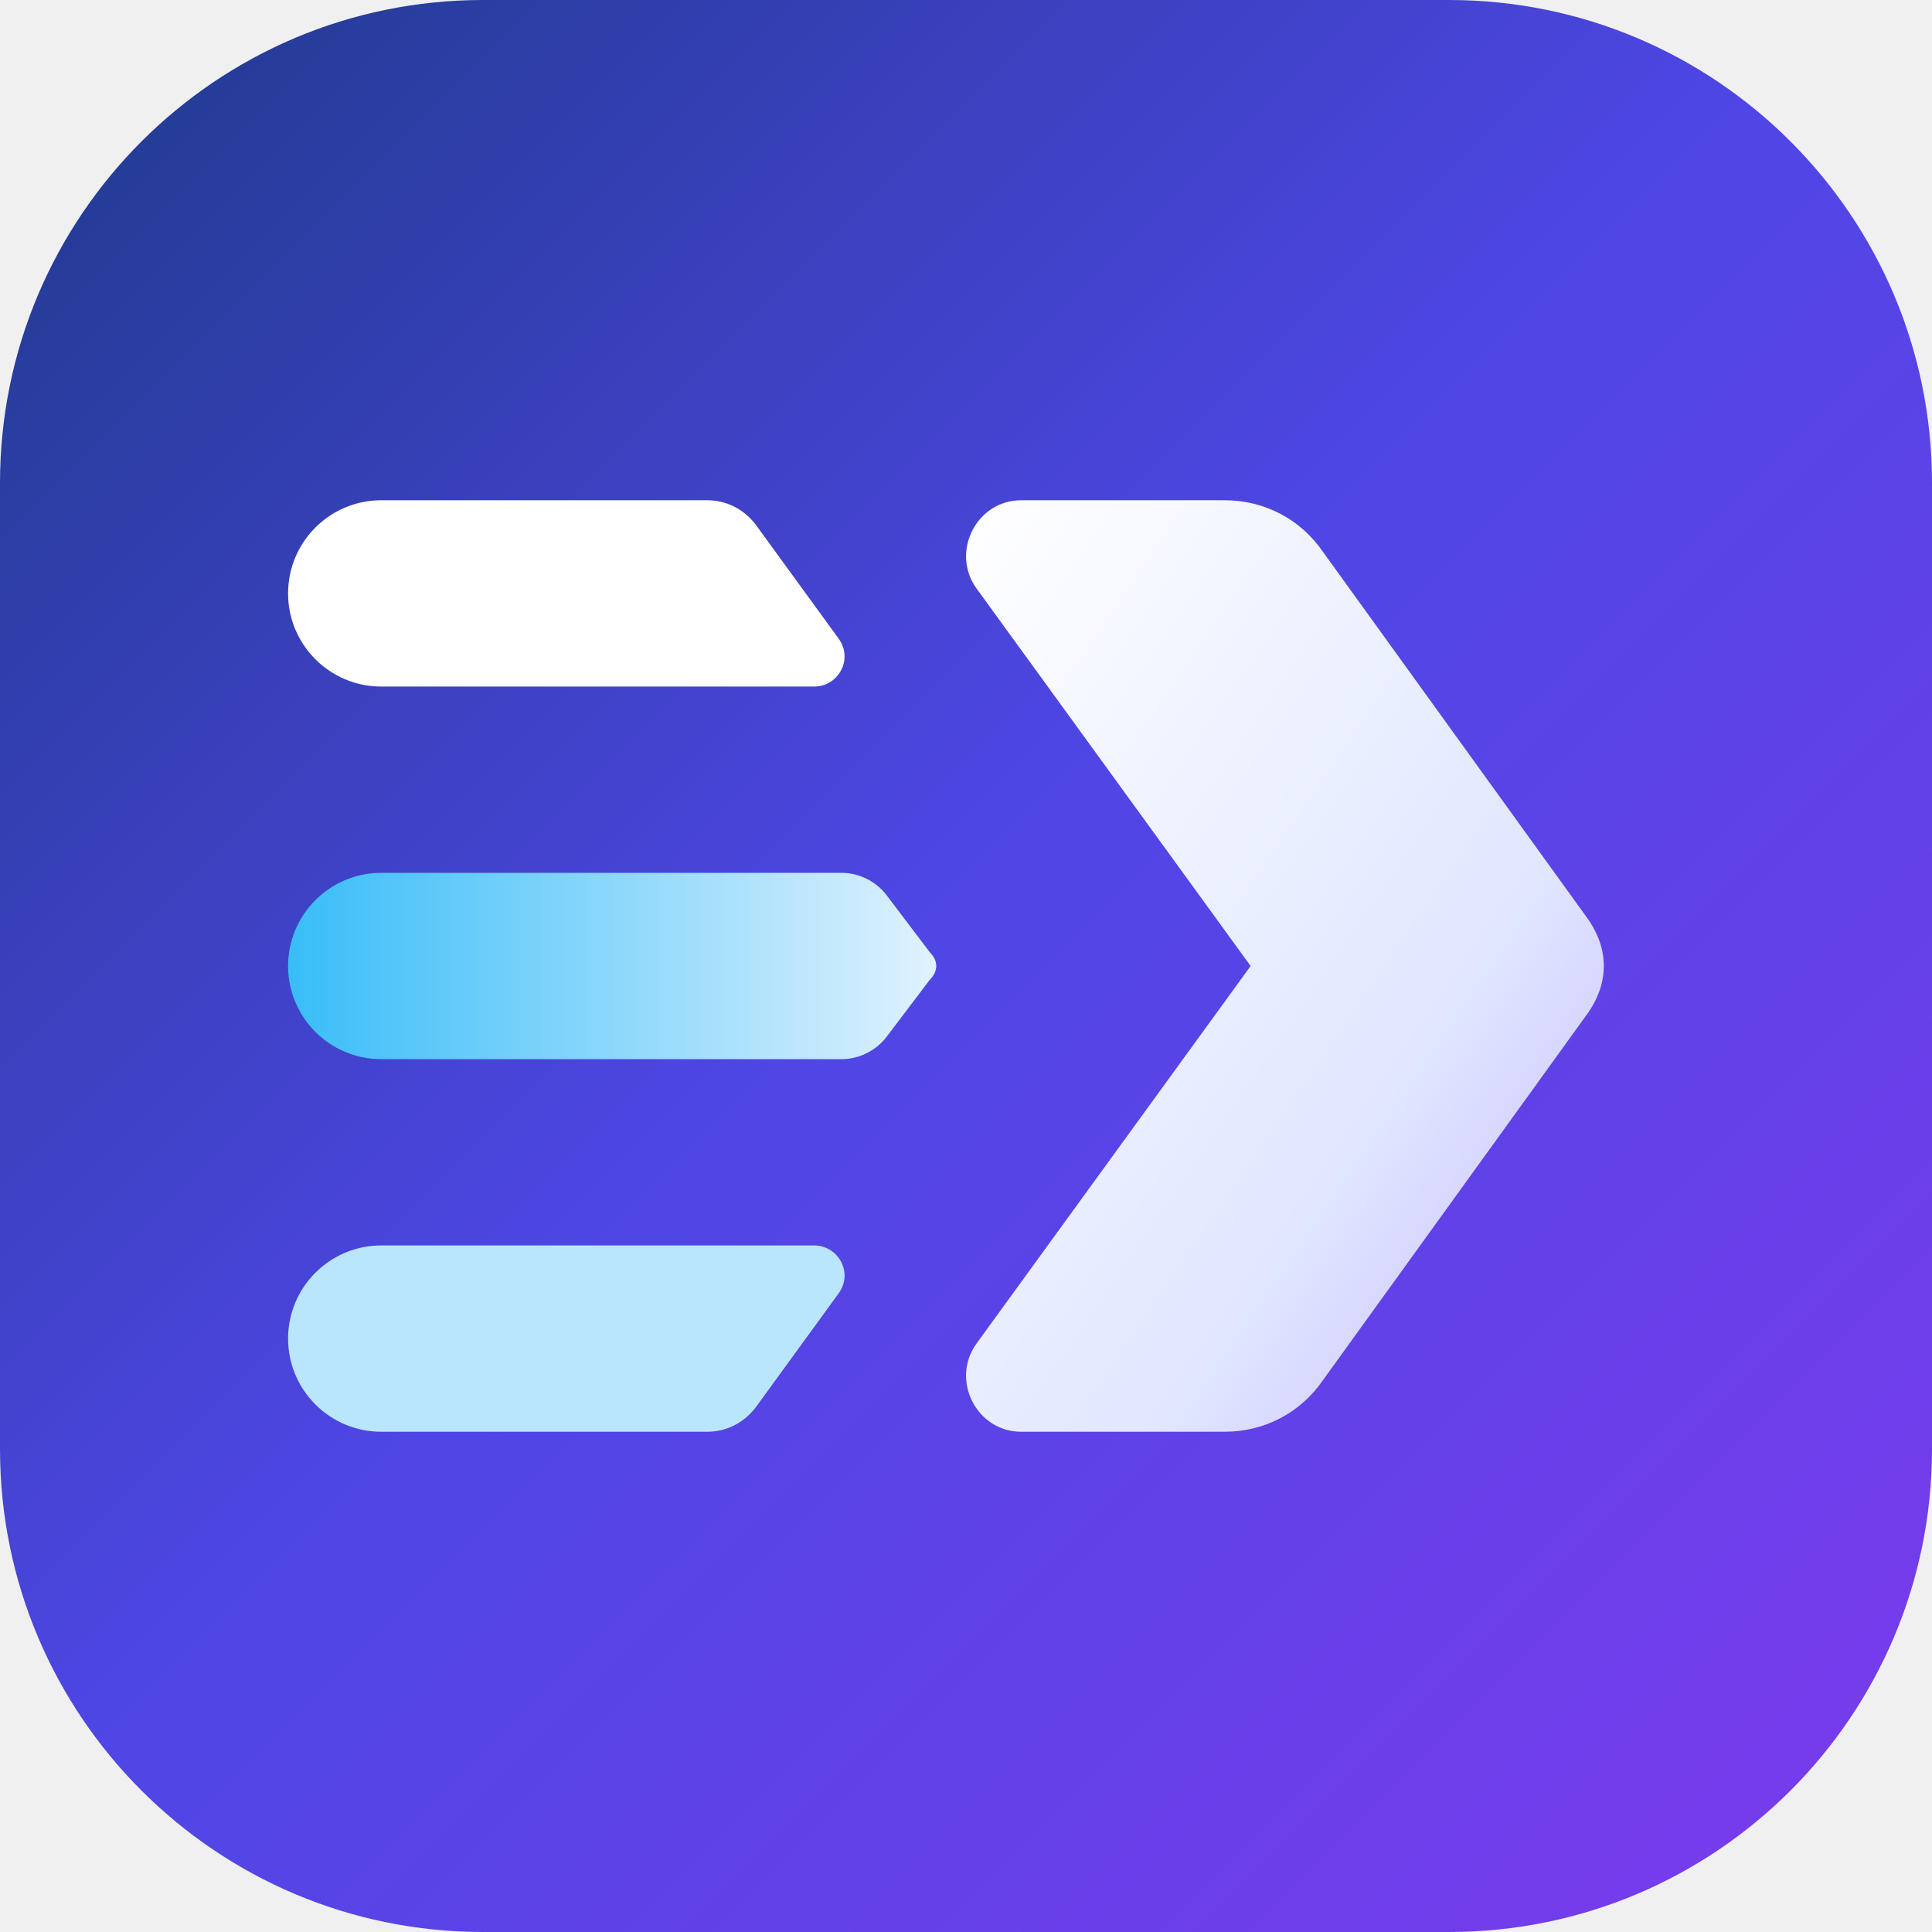
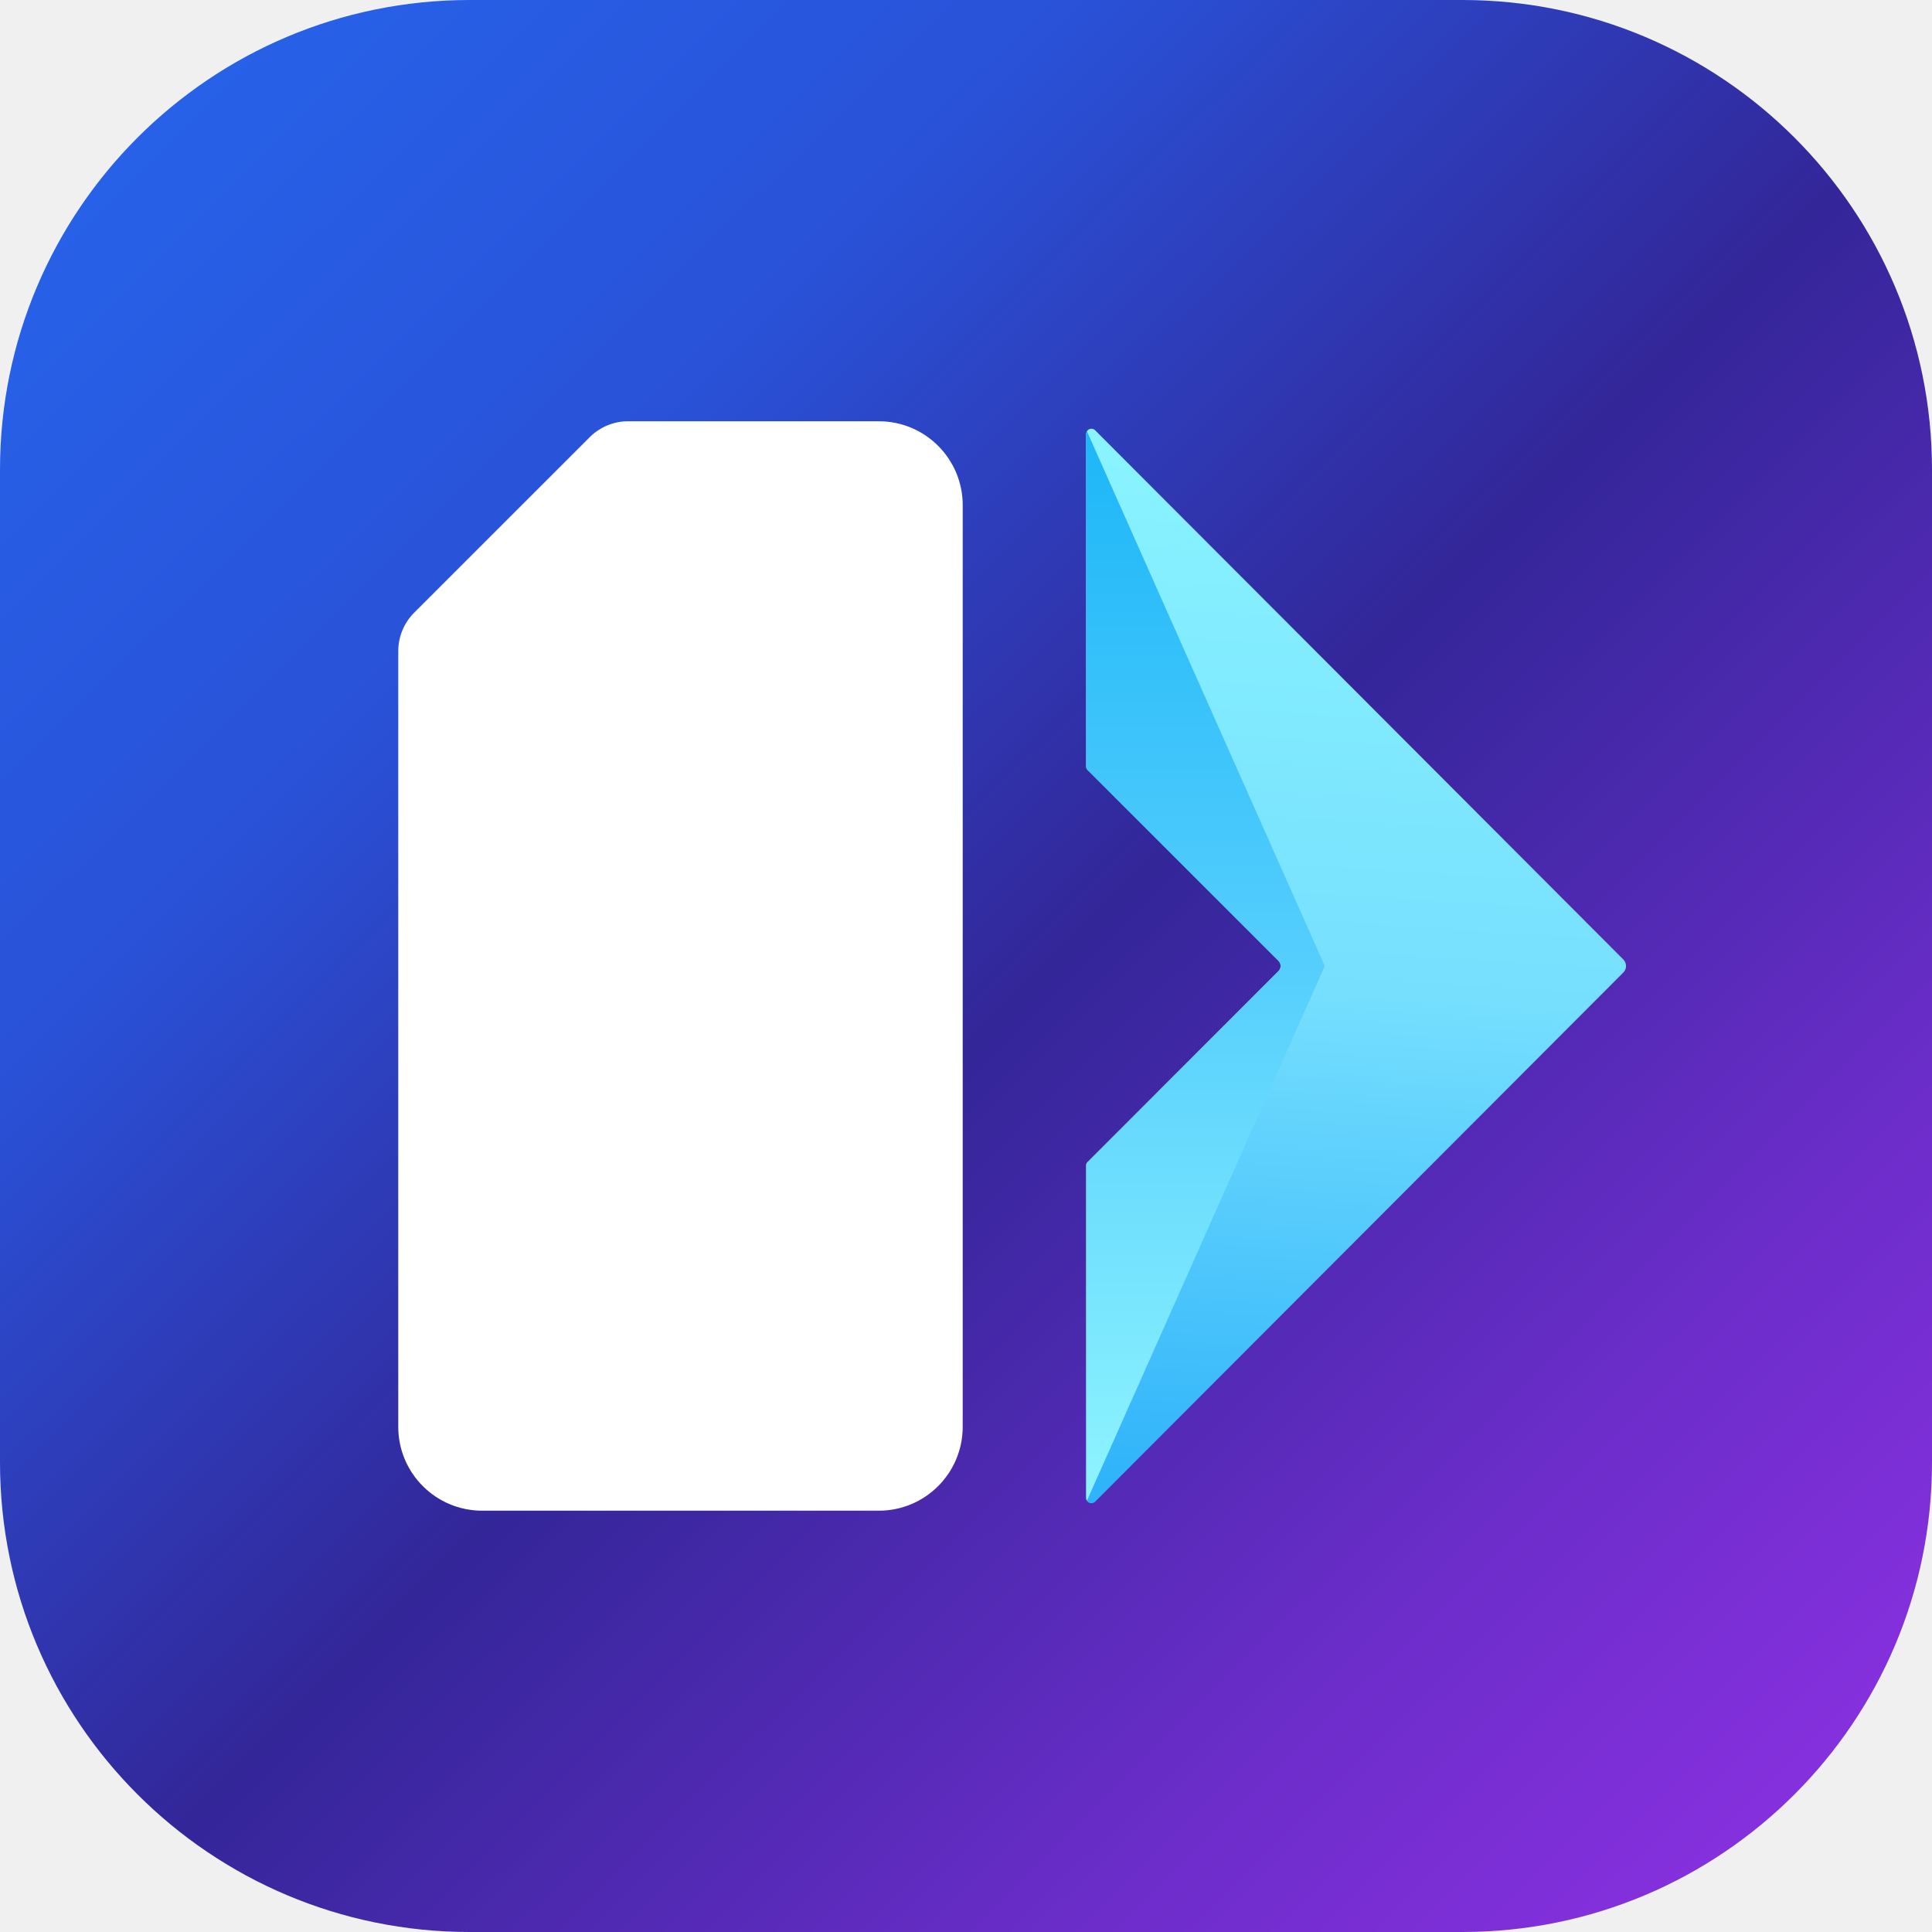
- <svg xmlns="http://www.w3.org/2000/svg" viewBox="8 8 112 112" width="32" height="32" fill="none">
+ <svg xmlns="http://www.w3.org/2000/svg" viewBox="36 28 440 440" width="32" height="32" fill="none">
  <defs>
-     <linearGradient id="eci_bg" x1="0%" y1="0%" x2="100%" y2="100%">
-       <stop offset="0%" stop-color="#1E3A8A" />
-       <stop offset="48%" stop-color="#4F46E5" />
-       <stop offset="100%" stop-color="#7C3AED" />
+     <linearGradient id="eci_base" x1="52.49" y1="40.74" x2="464.76" y2="456.76" gradientUnits="userSpaceOnUse">
+       <stop offset="0%" stop-color="#2664EB" />
+       <stop offset="26%" stop-color="#2952D8" />
+       <stop offset="52%" stop-color="#332699" />
+       <stop offset="80%" stop-color="#6D2DCB" />
+       <stop offset="100%" stop-color="#8D31E3" />
    </linearGradient>
-     <linearGradient id="eci_cyanBeam" x1="0%" y1="0%" x2="100%" y2="0%">
-       <stop offset="0%" stop-color="#38BDF8" />
-       <stop offset="100%" stop-color="#E0F2FE" />
+     <linearGradient id="eci_face" x1="341.08" y1="128.44" x2="326.09" y2="368.31" gradientUnits="userSpaceOnUse">
+       <stop offset="0%" stop-color="#8AF4FF" />
+       <stop offset="52%" stop-color="#76DFFE" />
+       <stop offset="100%" stop-color="#2FB3FA" />
    </linearGradient>
-     <linearGradient id="eci_cGrad" x1="0%" y1="0%" x2="100%" y2="100%">
-       <stop offset="0%" stop-color="#FFFFFF" />
-       <stop offset="65%" stop-color="#E0E7FF" />
-       <stop offset="100%" stop-color="#C4B5FD" />
+     <linearGradient id="eci_bevel" x1="296.86" y1="128.44" x2="296.86" y2="366.81" gradientUnits="userSpaceOnUse">
+       <stop offset="0%" stop-color="#1EB7F8" />
+       <stop offset="50%" stop-color="#55CEFD" />
+       <stop offset="100%" stop-color="#8DF3FE" />
    </linearGradient>
+     <clipPath id="eci_chevron">
+       <path d="M 283.36 126.84 A 1.20 1.20 0 0 1 285.41 125.99 L 405.71 246.52 A 2.10 2.10 0 0 1 405.71 249.48 L 285.41 370.00 A 1.20 1.20 0 0 1 283.36 369.15 L 283.36 293.41 A 1.05 1.05 0 0 1 283.67 292.67 L 327.17 249.16 A 1.65 1.65 0 0 0 327.17 246.83 L 283.67 203.33 A 1.05 1.05 0 0 1 283.36 202.59 Z" />
+     </clipPath>
  </defs>
-   <rect x="8" y="8" width="112" height="112" rx="28" fill="url(#eci_bg)" />
-   <path d="M 30.1 37.0 L 49.0 37.0 C 50.1 37.0 51.1 37.5 51.8 38.4 L 56.6 45.0 C 57.5 46.2 56.6 47.8 55.2 47.8 L 30.1 47.8 C 27.12 47.8 24.7 45.38 24.7 42.4 C 24.7 39.42 27.12 37.0 30.1 37.0 Z" fill="#FFFFFF" />
-   <path d="M 30.1 58.6 L 56.8 58.6 C 57.8 58.6 58.8 59.1 59.4 59.9 L 61.9 63.2 C 62.4 63.7 62.4 64.3 61.9 64.8 L 59.4 68.1 C 58.8 68.9 57.8 69.4 56.8 69.4 L 30.1 69.4 C 27.12 69.4 24.7 66.98 24.7 64.0 C 24.7 61.02 27.12 58.6 30.1 58.6 Z" fill="url(#eci_cyanBeam)" />
-   <path d="M 30.1 80.2 L 55.2 80.2 C 56.6 80.2 57.5 81.8 56.6 83.0 L 51.8 89.6 C 51.1 90.5 50.1 91.0 49.0 91.0 L 30.1 91.0 C 27.12 91.0 24.7 88.58 24.7 85.6 C 24.7 82.62 27.12 80.2 30.1 80.2 Z" fill="#BAE6FD" />
-   <path d="M 67.2 37.0 L 79.0 37.0 C 81.3 37.0 83.4 38.1 84.7 40.0 L 100.0 61.2 C 101.3 63.0 101.3 65.0 100.0 66.8 L 84.7 88.0 C 83.4 89.9 81.3 91.0 79.0 91.0 L 67.2 91.0 C 64.6 91.0 63.1 88.0 64.6 85.9 L 80.5 64.0 L 64.6 42.1 C 63.1 40.0 64.6 37.0 67.2 37.0 Z" fill="url(#eci_cGrad)" />
+   <rect x="36" y="28" width="440" height="440" rx="106.96" fill="url(#eci_base)" />
+   <path d="M 170.30 127.57 A 12.37 12.37 0 0 1 179.05 123.94 L 236.14 123.94 A 19.11 19.11 0 0 1 255.25 143.06 L 255.25 352.94 A 19.11 19.11 0 0 1 236.14 372.05 L 145.82 372.05 A 19.11 19.11 0 0 1 126.70 352.94 L 126.70 176.29 A 12.37 12.37 0 0 1 130.32 167.54 Z" fill="#FFFFFF" />
+   <g clip-path="url(#eci_chevron)">
+     <path d="M 283.36 126.84 A 1.20 1.20 0 0 1 285.41 125.99 L 405.71 246.52 A 2.10 2.10 0 0 1 405.71 249.48 L 285.41 370.00 A 1.20 1.20 0 0 1 283.36 369.15 L 283.36 293.41 A 1.05 1.05 0 0 1 283.67 292.67 L 327.17 249.16 A 1.65 1.65 0 0 0 327.17 246.83 L 283.67 203.33 A 1.05 1.05 0 0 1 283.36 202.59 Z" fill="url(#eci_face)" />
+     <path d="M 281.86 122.44 L 337.71 248.00 L 281.86 373.55 L 280.37 373.55 L 280.37 122.44 Z" fill="url(#eci_bevel)" />
+   </g>
</svg>
